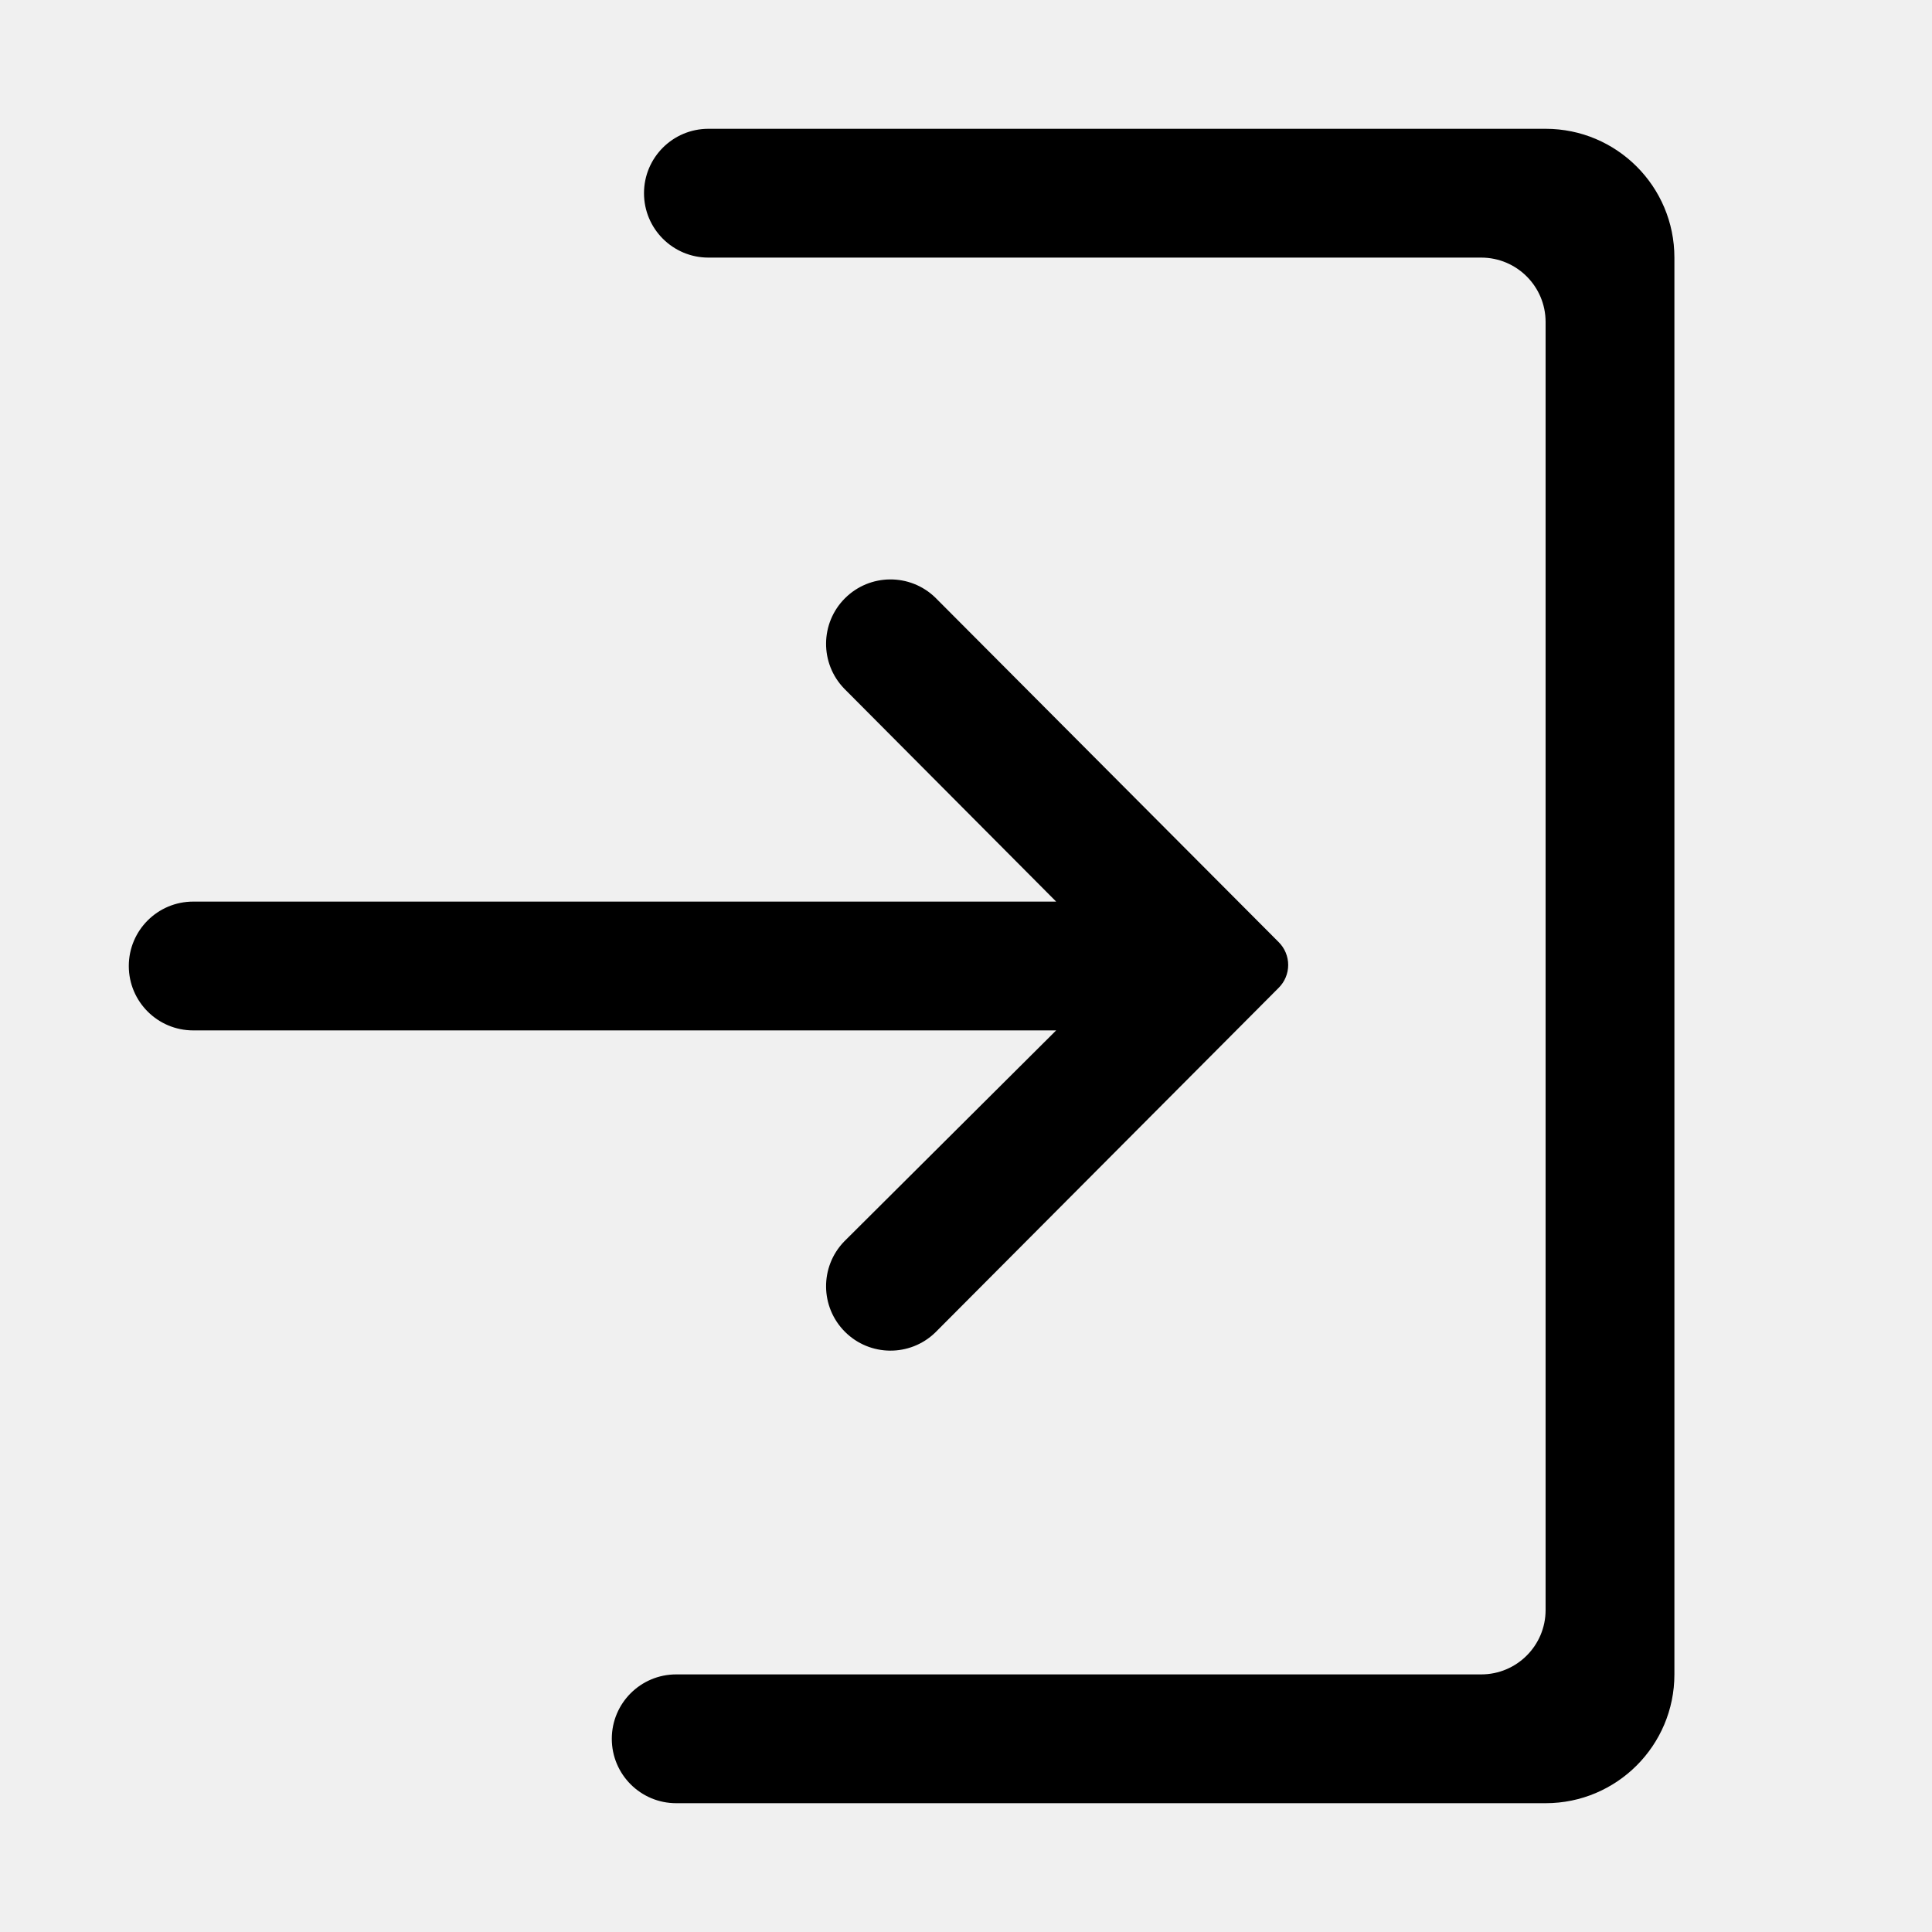
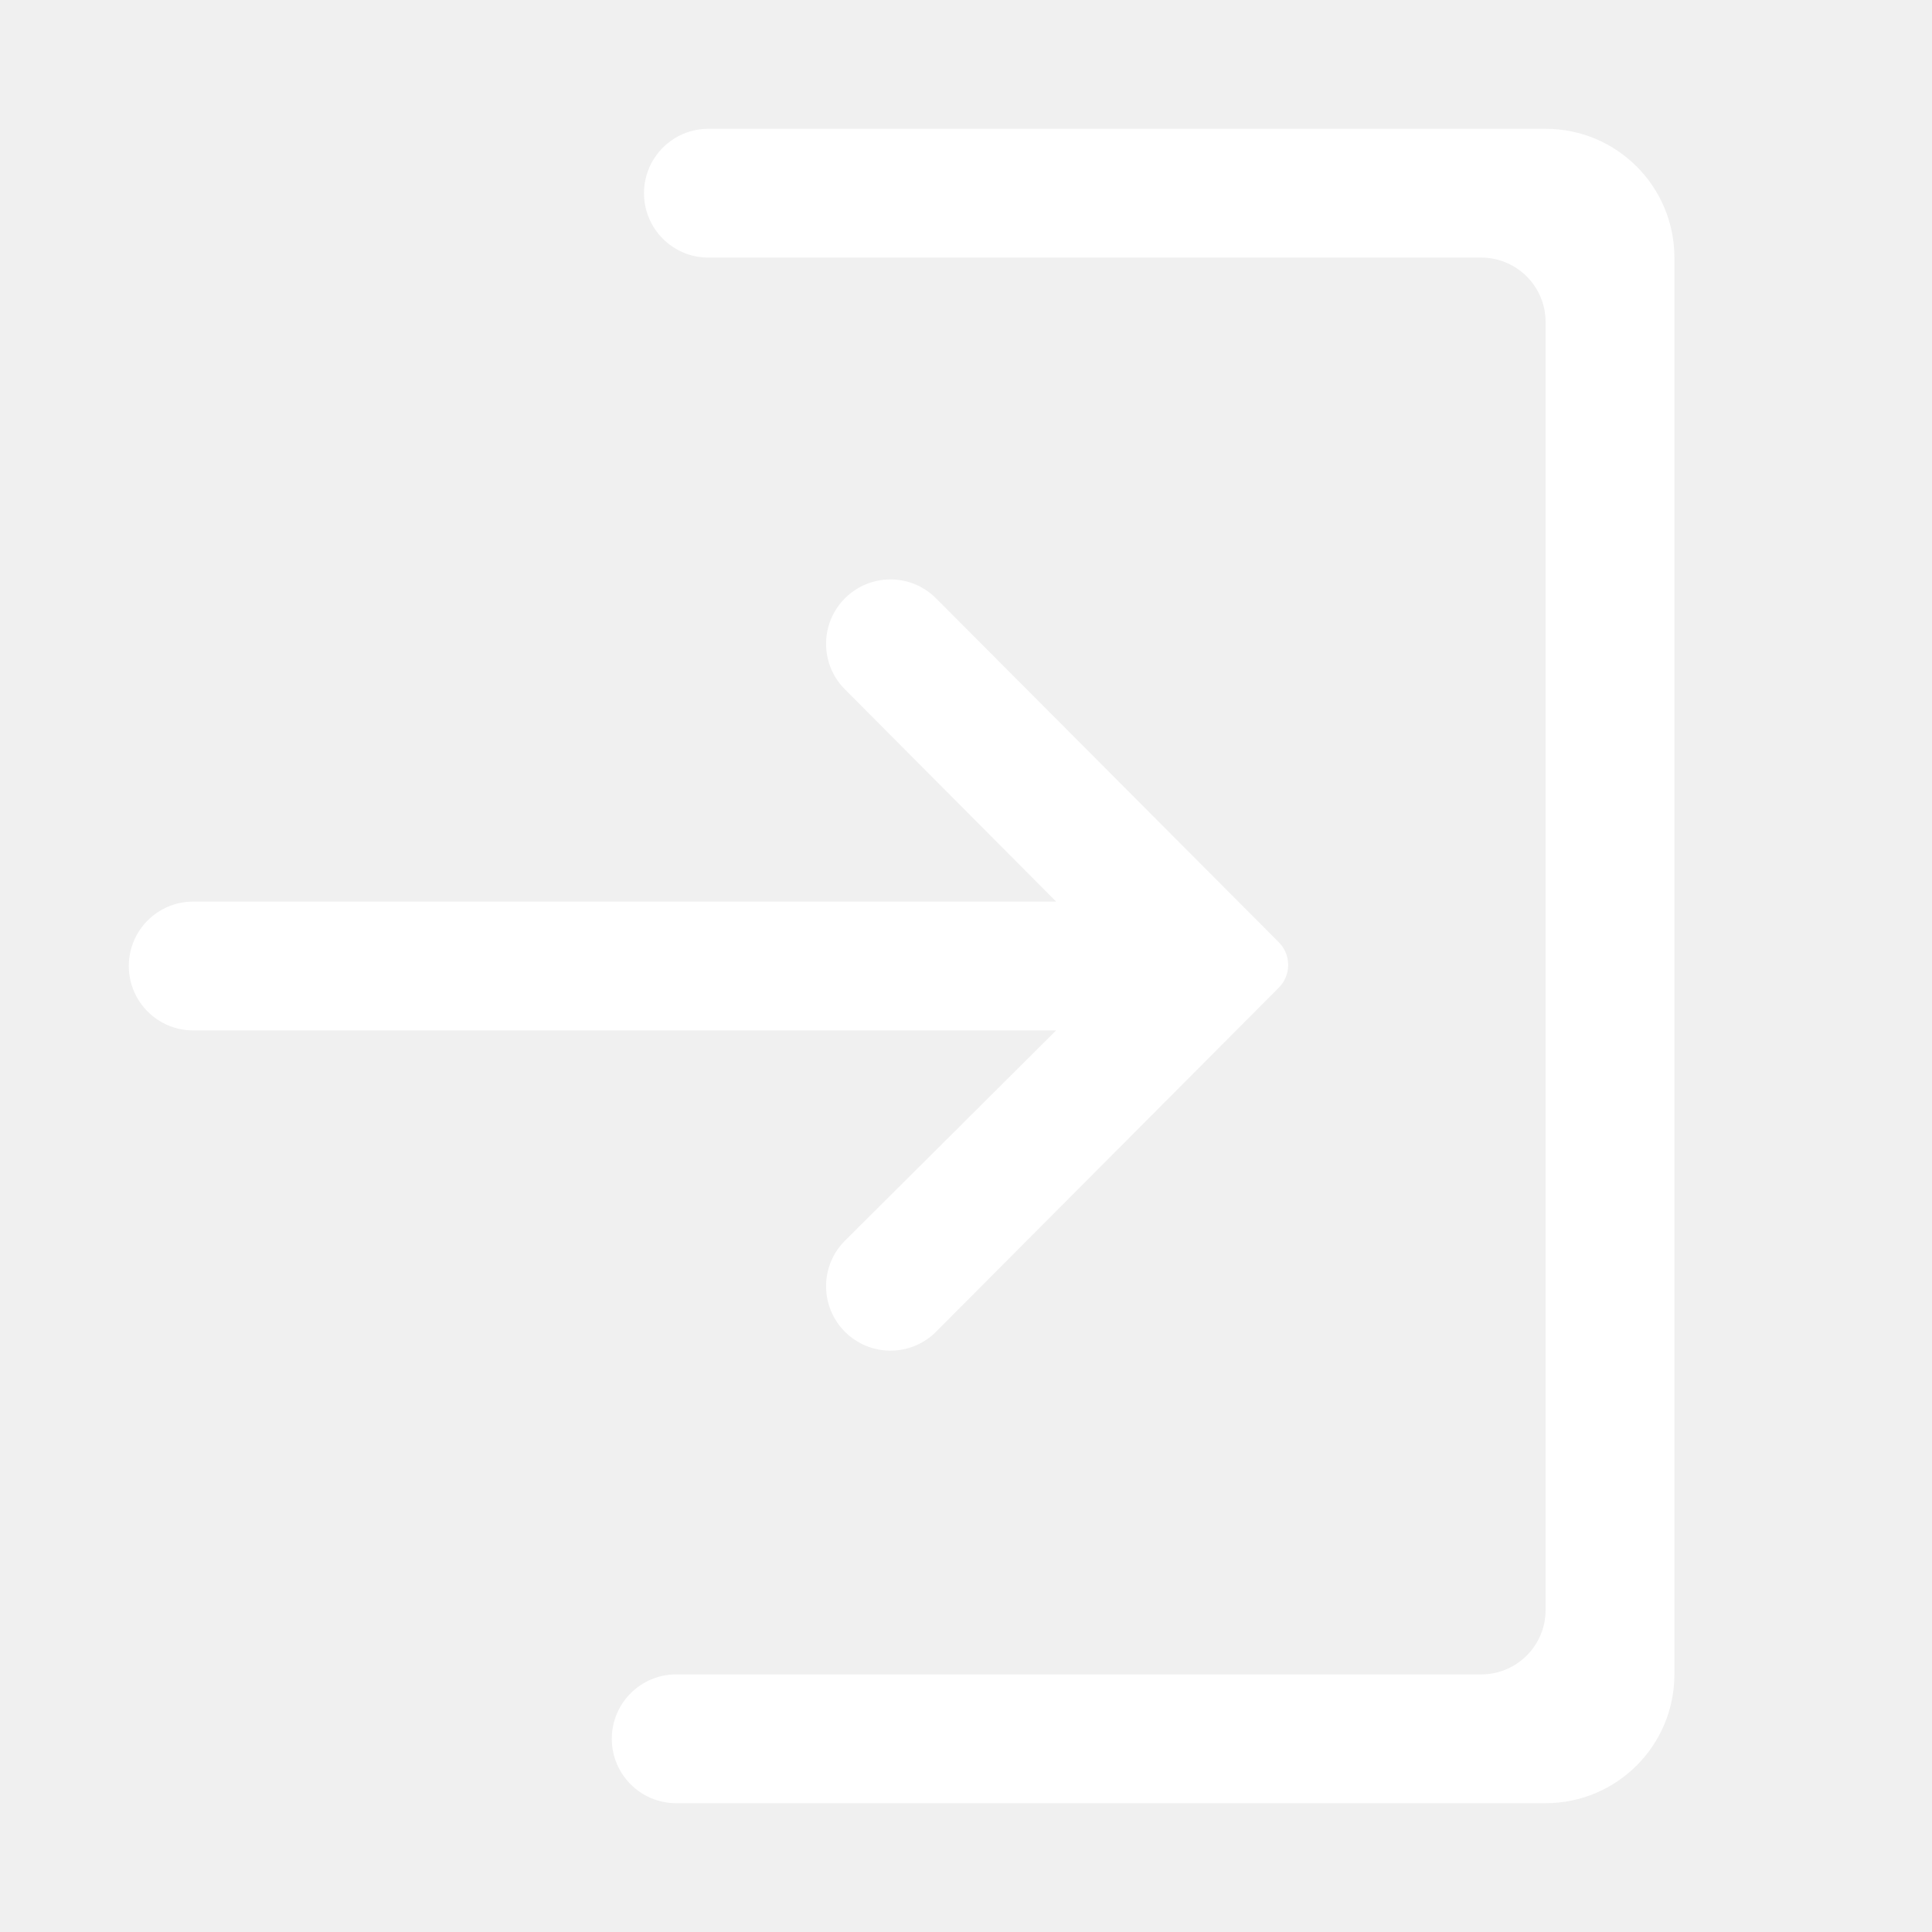
<svg xmlns="http://www.w3.org/2000/svg" id="Layer_1" data-name="Layer 1" width="15" height="15" viewBox="0 0 15 15">
-   <path d="M6.554,9.639a.5.5,0,0,0,.707.707L9.928,7.669a.25.25,0,0,0,0-.354h0L7.261,4.639a.5.5,0,0,0-.707.707L8.2,7H1.5a.5.5,0,0,0,0,1H8.2ZM12,1H5.5a.5.5,0,0,0,0,1h6a.5.5,0,0,1,.5.5v10a.5.5,0,0,1-.5.5H5.25a.5.5,0,0,0,0,1H12a1,1,0,0,0,1-1V2A1,1,0,0,0,12,1Z" />
+   <path style="fill: #fff" d="M6.554,9.639a.5.5,0,0,0,.707.707L9.928,7.669a.25.25,0,0,0,0-.354h0L7.261,4.639a.5.5,0,0,0-.707.707L8.2,7H1.5a.5.5,0,0,0,0,1H8.2ZM12,1H5.5a.5.5,0,0,0,0,1h6a.5.5,0,0,1,.5.5v10a.5.5,0,0,1-.5.5H5.25a.5.5,0,0,0,0,1H12a1,1,0,0,0,1-1V2A1,1,0,0,0,12,1Z" />
</svg>
